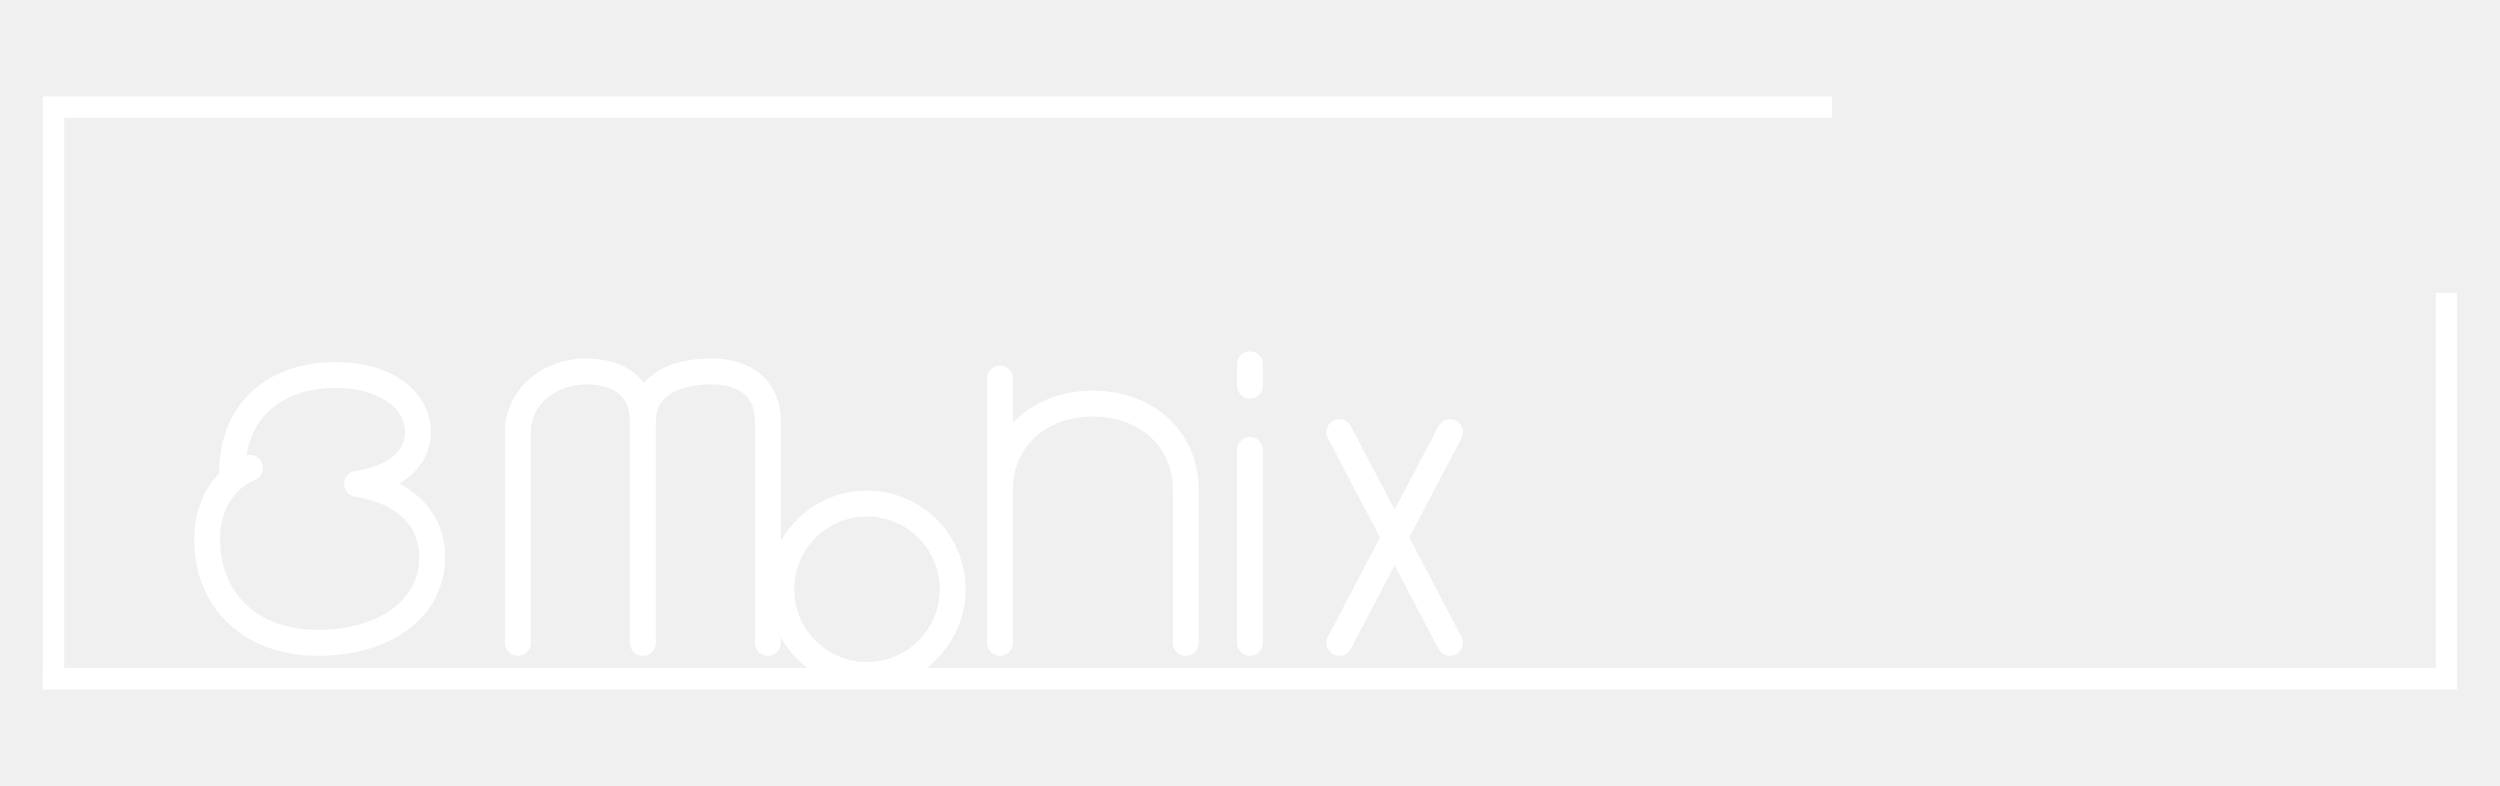
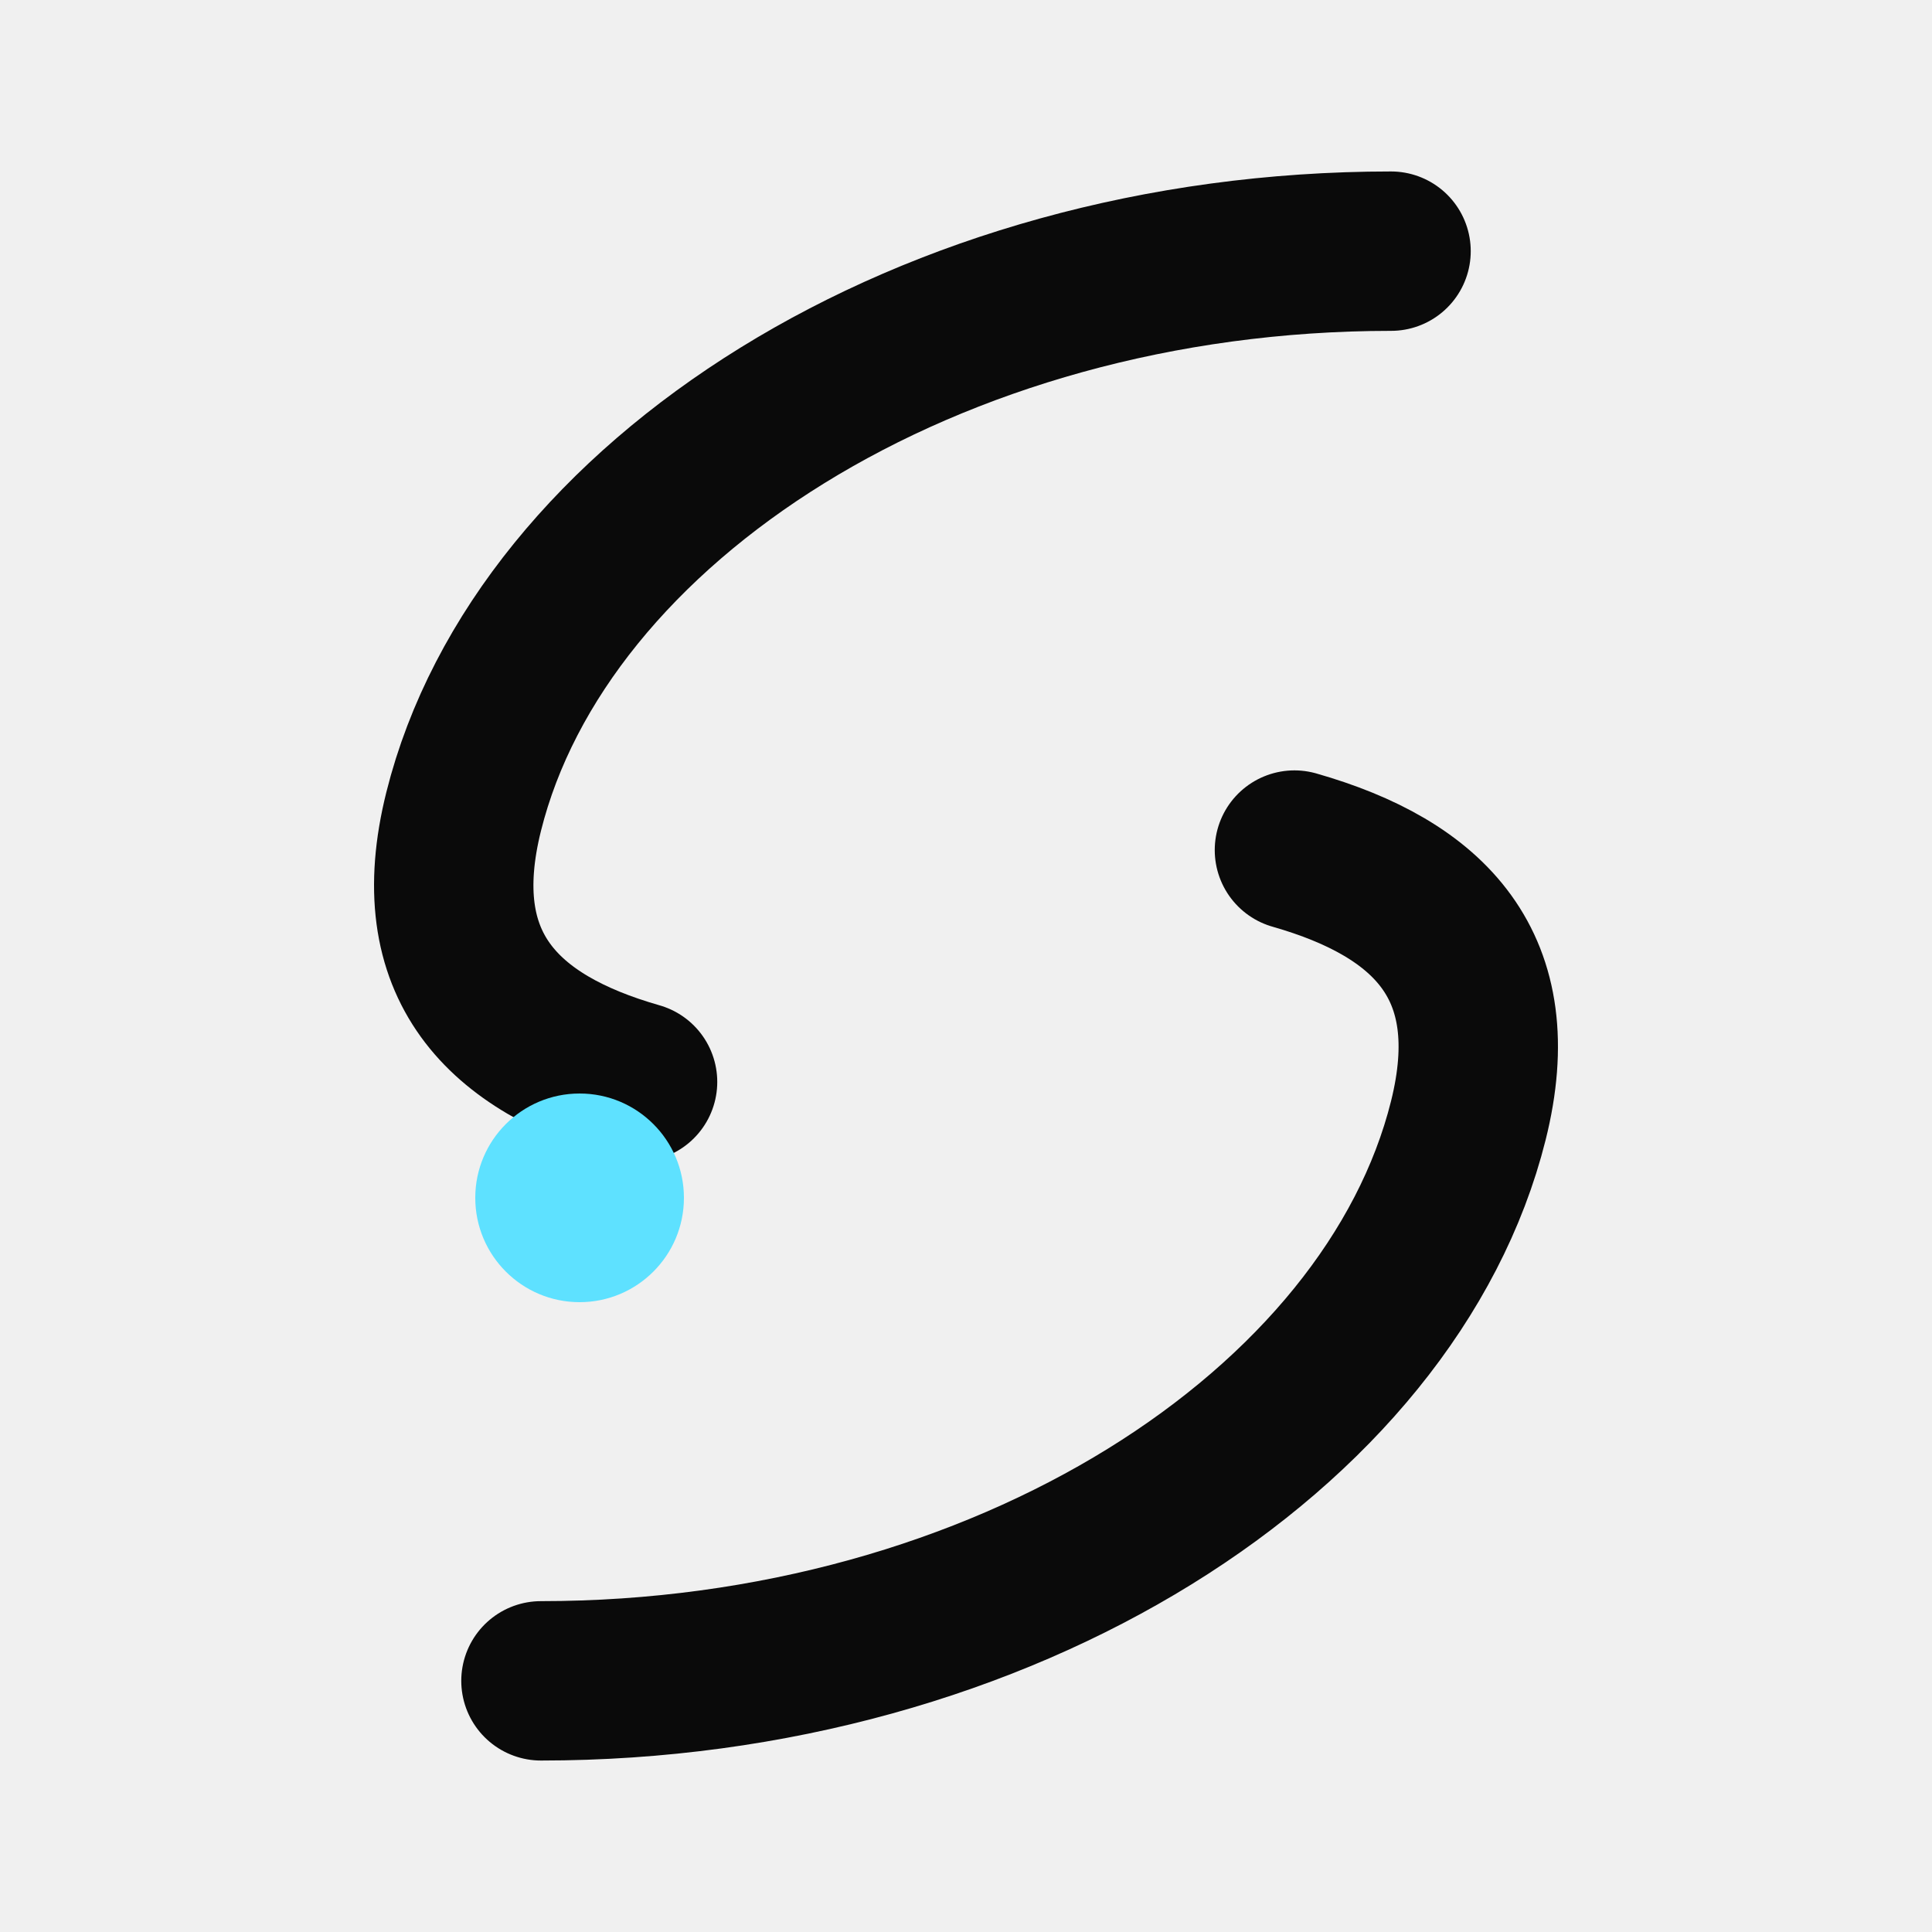
- <svg xmlns="http://www.w3.org/2000/svg" viewBox="0 0 140 44" fill="none" role="img" aria-label="Smohix">
-   <g stroke="#ffffff" stroke-width="1.2" stroke-linecap="square">
-     <path d="M3 38V6H102" />
-     <path d="M3 38H137V17" />
-   </g>
-   <g stroke="#ffffff" stroke-width="1.45" stroke-linecap="round" stroke-linejoin="round">
-     <path d="M13 26.5C13 22.8 15.6 21 18.8 21C21.6 21 23.4 22.4 23.4 24.2C23.4 25.8 22 26.8 20 27.1C22.6 27.5 24.2 29 24.2 31.2C24.2 34.2 21.4 36 17.8 36C14 36 11.6 33.6 11.6 30.2C11.6 28.2 12.6 26.8 14 26.2" />
-     <path d="M29 36V24.2M29 24.2C29 22.2 30.8 20.8 32.8 20.8C34.8 20.8 36 21.8 36 23.6V36M36 23.6C36 21.6 37.8 20.8 39.8 20.8C41.8 20.8 43 21.8 43 23.6V36" />
-     <path d="M48.5 28.2A4.8 4.8 0 1 0 48.6 28.2" />
-     <path d="M56 36V21.2M56 27.4C56 24.6 58.2 22.6 61.2 22.6C64.2 22.6 66.4 24.6 66.4 27.4V36" />
-     <path d="M70 36V25.2M70 21.6V20.4" />
-     <path d="M75 36L81.2 24.2M81.2 36L75 24.2" />
-   </g>
+ <svg xmlns="http://www.w3.org/2000/svg" viewBox="0 0 100 100" fill="none" role="img" aria-label="Smohix">
+   <path d="M 72 13 C 48 13 28 26 24 42 C 22 50 26 54 33 56" stroke="#0a0a0a" stroke-width="8.25" stroke-linecap="round" stroke-linejoin="round" />
+   <path d="M 28 87 C 52 87 72 74 76 58 C 78 50 74 46 67 44" stroke="#0a0a0a" stroke-width="8.25" stroke-linecap="round" stroke-linejoin="round" />
+   <circle cx="30" cy="62" r="5.4" fill="#5ee1ff" />
</svg>
